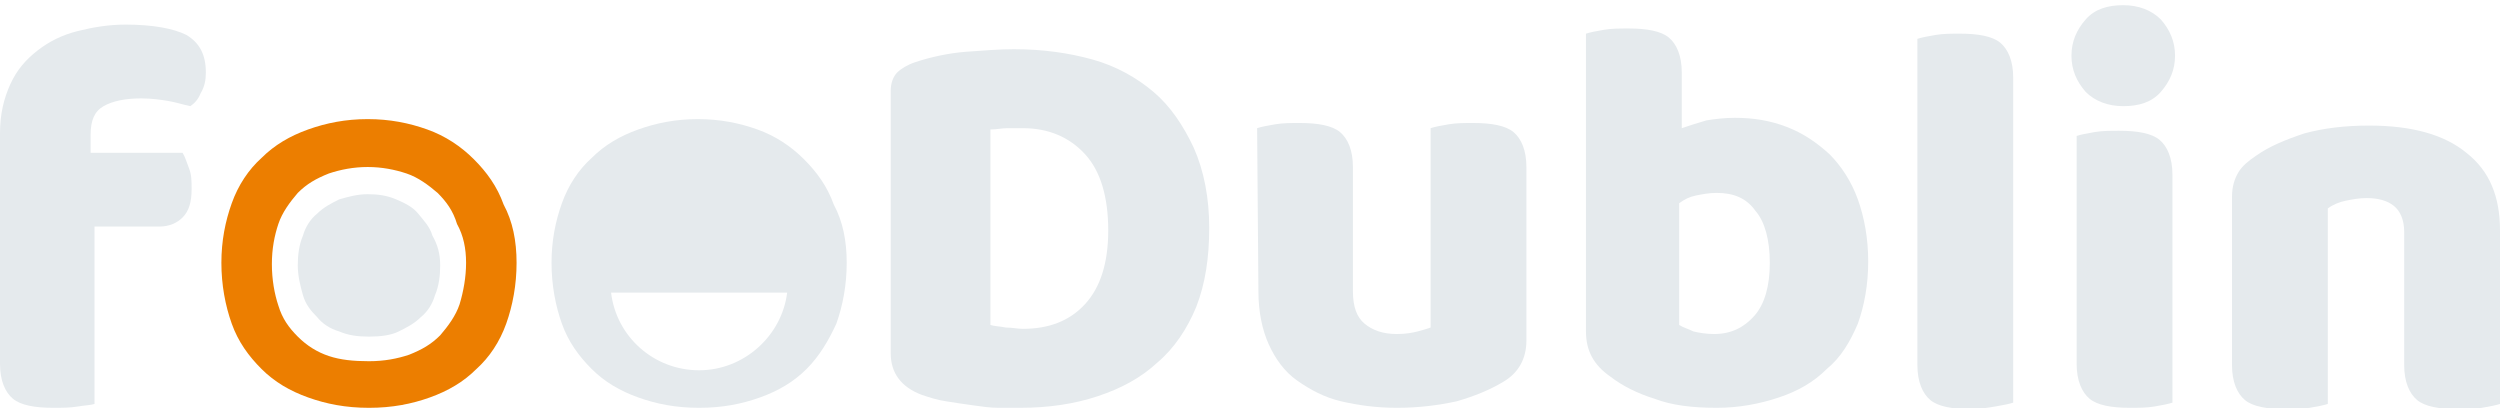
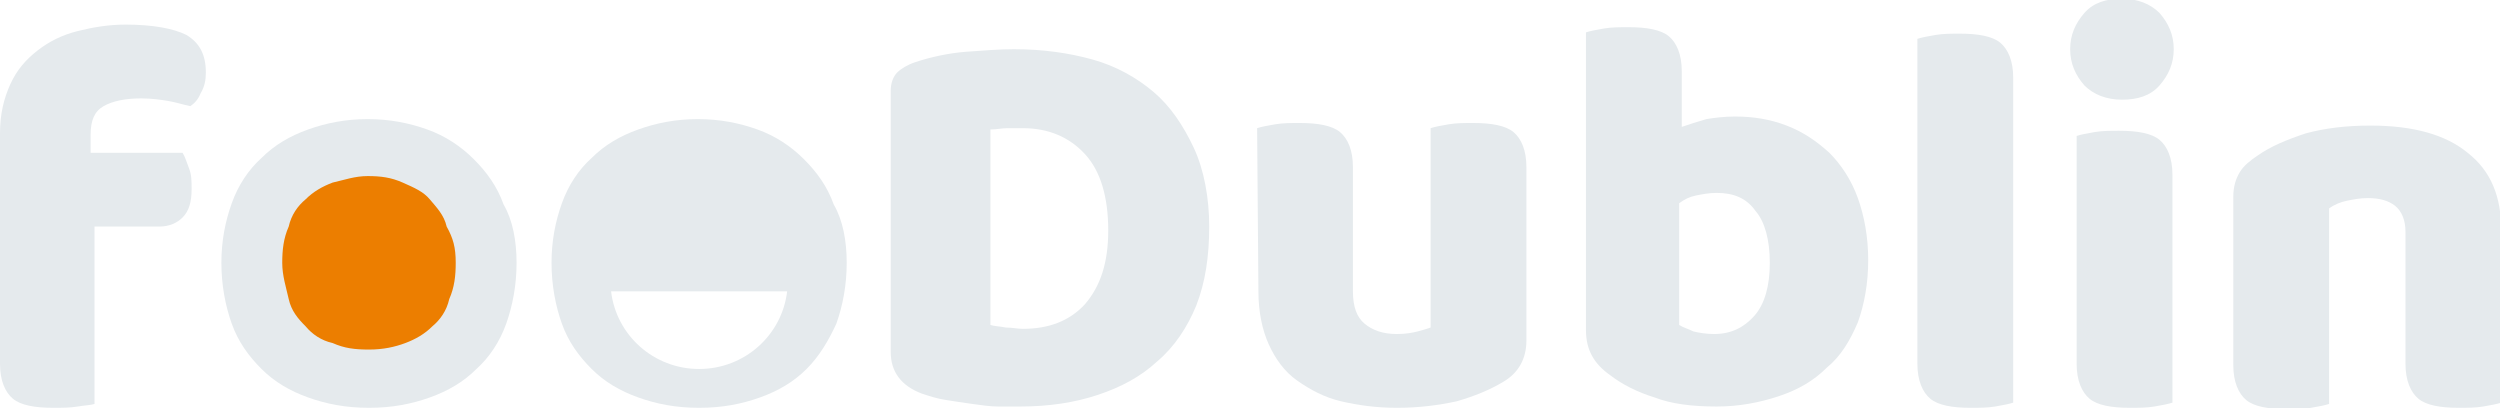
- <svg xmlns="http://www.w3.org/2000/svg" version="1.1" id="Layer_1" x="0px" y="0px" viewBox="-92.6 68.5 193.1 31.5" style="enable-background:new -92.6 68.5 193.1 31.5;" xml:space="preserve">
-   <path fill="#E5EAED" d="M-85.6,80.3h7.1c0.2,0.3,0.3,0.7,0.5,1.2c0.2,0.5,0.2,1,0.2,1.6c0,1-0.2,1.7-0.7,2.2c-0.4,0.4-1,0.7-1.8,0.7h-5  v13.7c-0.3,0.1-0.7,0.1-1.3,0.2s-1.2,0.1-1.9,0.1c-1.4,0-2.5-0.2-3.1-0.7s-1-1.4-1-2.7V78.8c0-1.5,0.3-2.7,0.8-3.8  c0.5-1.1,1.2-1.9,2.1-2.6s1.9-1.2,3.1-1.5s2.4-0.5,3.7-0.5c2.1,0,3.7,0.3,4.7,0.8c1,0.6,1.5,1.5,1.5,2.9c0,0.6-0.1,1.1-0.4,1.6  c-0.2,0.5-0.5,0.8-0.8,1c-0.5-0.1-1.1-0.3-1.7-0.4s-1.3-0.2-2.1-0.2c-1.2,0-2.2,0.2-2.9,0.6s-1,1.1-1,2.2  C-85.6,78.8-85.6,80.3-85.6,80.3z" />
-   <path fill="#E5EAED" d="M0.8,86.1c0,2.3-0.3,4.3-1,6.1c-0.7,1.7-1.7,3.2-3,4.3c-1.3,1.2-2.8,2-4.6,2.6c-1.8,0.6-3.8,0.9-6,0.9  c-0.5,0-1.1,0-1.7,0s-1.3-0.1-2-0.2s-1.4-0.2-2-0.3c-0.7-0.1-1.3-0.3-1.9-0.5c-1.6-0.6-2.4-1.7-2.4-3.2V75.5c0-0.6,0.2-1.1,0.5-1.4  s0.8-0.6,1.4-0.8c1.2-0.4,2.6-0.7,3.9-0.8c1.4-0.1,2.6-0.2,3.7-0.2c2.3,0,4.3,0.3,6.1,0.8c1.8,0.5,3.4,1.4,4.7,2.5  c1.3,1.1,2.3,2.6,3.1,4.3C0.4,81.7,0.8,83.8,0.8,86.1z M-7,86.3c0-2.6-0.6-4.6-1.8-5.9c-1.2-1.3-2.8-2-4.8-2c-0.4,0-0.8,0-1.2,0  c-0.4,0-0.8,0.1-1.3,0.1v15.1c0.3,0.1,0.7,0.1,1.2,0.2c0.5,0,0.9,0.1,1.3,0.1c2,0,3.6-0.6,4.8-1.9C-7.6,90.7-7,88.8-7,86.3z" />
-   <path fill="#E5EAED" d="M4.5,78.4c0.3-0.1,0.8-0.2,1.4-0.3C6.5,78,7.1,78,7.8,78c1.4,0,2.5,0.2,3.1,0.7s1,1.4,1,2.7V91  c0,1.2,0.3,2,0.9,2.5s1.4,0.8,2.5,0.8c0.7,0,1.2-0.1,1.6-0.2s0.7-0.2,1-0.3V78.4c0.3-0.1,0.8-0.2,1.4-0.3c0.6-0.1,1.2-0.1,1.9-0.1  c1.4,0,2.5,0.2,3.1,0.7s1,1.4,1,2.7v13.4c0,1.4-0.6,2.5-1.8,3.2c-1,0.6-2.2,1.1-3.6,1.5c-1.4,0.3-2.9,0.5-4.6,0.5  c-1.6,0-3-0.2-4.3-0.5s-2.4-0.9-3.4-1.6s-1.7-1.7-2.2-2.8C4.9,94,4.6,92.6,4.6,91L4.5,78.4L4.5,78.4z" />
-   <path fill="#E5EAED" d="M41.4,77.6c1.4,0,2.7,0.2,4,0.7s2.3,1.2,3.3,2.1c0.9,0.9,1.7,2.1,2.2,3.5s0.8,3,0.8,4.8s-0.3,3.4-0.8,4.8  c-0.6,1.4-1.3,2.6-2.4,3.5c-1,1-2.2,1.7-3.7,2.2S41.7,100,40,100c-1.9,0-3.5-0.2-4.8-0.7c-1.3-0.4-2.5-1-3.4-1.7  c-1.3-0.9-1.9-2-1.9-3.5v-23c0.3-0.1,0.8-0.2,1.4-0.3c0.6-0.1,1.2-0.1,1.9-0.1c1.4,0,2.5,0.2,3.1,0.7s1,1.4,1,2.7v4.3  c0.6-0.2,1.2-0.4,1.9-0.6C39.8,77.7,40.6,77.6,41.4,77.6z M40,83.4c-0.6,0-1.1,0.1-1.6,0.2s-0.9,0.3-1.3,0.6v9.4  c0.3,0.2,0.7,0.3,1.1,0.5c0.4,0.1,1,0.2,1.6,0.2c1.3,0,2.3-0.5,3.1-1.4s1.2-2.3,1.2-4.1c0-1.8-0.4-3.2-1.1-4  C42.3,83.8,41.3,83.4,40,83.4z" />
-   <path fill="#E5EAED" d="M59.6,100.1c-1.4,0-2.5-0.2-3.1-0.7s-1-1.4-1-2.7V71.5c0.3-0.1,0.8-0.2,1.4-0.3c0.6-0.1,1.2-0.1,1.9-0.1  c1.4,0,2.5,0.2,3.1,0.7s1,1.4,1,2.7v25.1c-0.3,0.1-0.8,0.2-1.4,0.3S60.3,100.1,59.6,100.1z" />
-   <path fill="#E5EAED" d="M67.4,72.8c0-1.1,0.4-2,1.1-2.8c0.7-0.8,1.7-1.1,2.9-1.1s2.2,0.4,2.9,1.1c0.7,0.8,1.1,1.7,1.1,2.8  c0,1.1-0.4,2-1.1,2.8c-0.7,0.8-1.7,1.1-2.9,1.1s-2.2-0.4-2.9-1.1C67.8,74.8,67.4,73.9,67.4,72.8z M67.8,79c0.3-0.1,0.8-0.2,1.4-0.3  c0.6-0.1,1.2-0.1,1.9-0.1c1.4,0,2.5,0.2,3.1,0.7s1,1.4,1,2.7v17.6c-0.3,0.1-0.8,0.2-1.4,0.3c-0.6,0.1-1.2,0.1-1.9,0.1  c-1.4,0-2.5-0.2-3.1-0.7s-1-1.4-1-2.7V79z" />
-   <path fill="#E5EAED" d="M100.5,99.7c-0.3,0.1-0.8,0.2-1.4,0.3c-0.6,0.1-1.2,0.1-1.9,0.1c-1.4,0-2.5-0.2-3.1-0.7s-1-1.4-1-2.7V86.4  c0-0.9-0.3-1.6-0.8-2c-0.5-0.4-1.2-0.6-2.1-0.6c-0.6,0-1.1,0.1-1.6,0.2c-0.5,0.1-1,0.3-1.4,0.6v15.1c-0.3,0.1-0.8,0.2-1.4,0.3  c-0.6,0.1-1.2,0.1-1.9,0.1c-1.4,0-2.5-0.2-3.1-0.7s-1-1.4-1-2.7v-13c0-0.8,0.2-1.4,0.5-1.9s0.8-0.9,1.4-1.3c1-0.7,2.2-1.2,3.7-1.7  c1.5-0.4,3.1-0.6,5-0.6c3.3,0,5.8,0.7,7.5,2.1c1.8,1.4,2.6,3.4,2.6,6V99.7z" />
-   <path fill="#E5EAED" d="M-28.2,84.3c-0.5-1.4-1.3-2.5-2.3-3.5s-2.2-1.8-3.6-2.3c-1.4-0.5-2.9-0.8-4.6-0.8s-3.2,0.3-4.6,0.8  c-1.4,0.5-2.6,1.2-3.6,2.2c-1,0.9-1.8,2.1-2.3,3.5c-0.5,1.4-0.8,2.9-0.8,4.6s0.3,3.3,0.8,4.7c0.5,1.4,1.3,2.5,2.3,3.5  s2.2,1.7,3.6,2.2c1.4,0.5,2.9,0.8,4.7,0.8s3.3-0.3,4.7-0.8c1.4-0.5,2.6-1.2,3.6-2.2s1.7-2.2,2.3-3.5c0.5-1.4,0.8-3,0.8-4.7  S-27.5,85.6-28.2,84.3z M-38.6,97.1c-3.5,0-6.4-2.6-6.8-6h13.6C-32.2,94.4-35.1,97.1-38.6,97.1z" />
-   <path fill="#EC7E00" d="M-53.7,84.3c-0.5-1.4-1.3-2.5-2.3-3.5s-2.2-1.8-3.6-2.3c-1.4-0.5-2.9-0.8-4.6-0.8s-3.2,0.3-4.6,0.8  c-1.4,0.5-2.6,1.2-3.6,2.2c-1,0.9-1.8,2.1-2.3,3.5c-0.5,1.4-0.8,2.9-0.8,4.6s0.3,3.3,0.8,4.7c0.5,1.4,1.3,2.5,2.3,3.5  s2.2,1.7,3.6,2.2c1.4,0.5,2.9,0.8,4.7,0.8c1.8,0,3.3-0.3,4.7-0.8c1.4-0.5,2.6-1.2,3.6-2.2c1-0.9,1.8-2.1,2.3-3.5  c0.5-1.4,0.8-3,0.8-4.7S-53,85.6-53.7,84.3z M-67.2,96c-0.9-0.3-1.7-0.8-2.4-1.5c-0.7-0.7-1.2-1.4-1.5-2.4c-0.3-0.9-0.5-2-0.5-3.2  s0.2-2.2,0.5-3.1c0.3-0.9,0.9-1.7,1.5-2.4c0.7-0.7,1.4-1.1,2.4-1.5c0.9-0.3,1.9-0.5,3-0.5c1.1,0,2.1,0.2,3,0.5  c0.9,0.3,1.7,0.9,2.4,1.5c0.7,0.7,1.2,1.4,1.5,2.4c0.5,0.9,0.7,1.9,0.7,3s-0.2,2.2-0.5,3.2c-0.3,0.9-0.9,1.7-1.5,2.4  c-0.7,0.7-1.4,1.1-2.4,1.5c-0.9,0.3-1.9,0.5-3.1,0.5S-66.3,96.3-67.2,96z" />
-   <path fill="#E5EAED" d="M-58.6,89c0,0.8-0.1,1.6-0.4,2.3c-0.2,0.7-0.6,1.3-1.1,1.7c-0.5,0.5-1.1,0.8-1.7,1.1s-1.4,0.4-2.3,0.4  c-0.9,0-1.6-0.1-2.3-0.4c-0.7-0.2-1.3-0.6-1.7-1.1c-0.5-0.5-0.9-1-1.1-1.7c-0.2-0.7-0.4-1.5-0.4-2.3c0-0.8,0.1-1.6,0.4-2.3  c0.2-0.7,0.6-1.3,1.1-1.7c0.5-0.5,1.1-0.8,1.7-1.1c0.7-0.2,1.4-0.4,2.2-0.4c0.8,0,1.5,0.1,2.2,0.4s1.3,0.6,1.7,1.1s0.9,1,1.1,1.7  C-58.8,87.4-58.6,88.1-58.6,89z" />
+ <svg xmlns="http://www.w3.org/2000/svg" version="1.1" id="Layer_1" x="0px" y="0px" viewBox="-52 35.5 193.1 31.5" style="enable-background:new -52 35.5 193.1 31.5;" xml:space="preserve">
+   <style type="text/css">
+ 	.st0{fill:#E5EAED;}
+ 	.st1{fill:#EC7E00;}
+ </style>
+   <path class="st0" d="M-45,47.3h7.1c0.2,0.3,0.3,0.7,0.5,1.2s0.2,1,0.2,1.6c0,1-0.2,1.7-0.7,2.2c-0.4,0.4-1,0.7-1.8,0.7h-5v13.7  c-0.3,0.1-0.7,0.1-1.3,0.2s-1.2,0.1-1.9,0.1c-1.4,0-2.5-0.2-3.1-0.7s-1-1.4-1-2.7V45.8c0-1.5,0.3-2.7,0.8-3.8s1.2-1.9,2.1-2.6  s1.9-1.2,3.1-1.5s2.4-0.5,3.7-0.5c2.1,0,3.7,0.3,4.7,0.8c1,0.6,1.5,1.5,1.5,2.9c0,0.6-0.1,1.1-0.4,1.6c-0.2,0.5-0.5,0.8-0.8,1  c-0.5-0.1-1.1-0.3-1.7-0.4s-1.3-0.2-2.1-0.2c-1.2,0-2.2,0.2-2.9,0.6s-1,1.1-1,2.2C-45,45.8-45,47.3-45,47.3z" />
+   <path class="st0" d="M41.4,53c0,2.3-0.3,4.3-1,6.1c-0.7,1.7-1.7,3.2-3,4.3c-1.3,1.2-2.8,2-4.6,2.6c-1.8,0.6-3.8,0.9-6,0.9  c-0.5,0-1.1,0-1.7,0s-1.3-0.1-2-0.2s-1.4-0.2-2-0.3c-0.7-0.1-1.3-0.3-1.9-0.5c-1.6-0.6-2.4-1.7-2.4-3.2V42.5c0-0.6,0.2-1.1,0.5-1.4  s0.8-0.6,1.4-0.8c1.2-0.4,2.6-0.7,3.9-0.8c1.4-0.1,2.6-0.2,3.7-0.2c2.3,0,4.3,0.3,6.1,0.8c1.8,0.5,3.4,1.4,4.7,2.5s2.3,2.6,3.1,4.3  C41,48.6,41.4,50.8,41.4,53z M33.6,53.3c0-2.6-0.6-4.6-1.8-5.9c-1.2-1.3-2.8-2-4.8-2c-0.4,0-0.8,0-1.2,0c-0.4,0-0.8,0.1-1.3,0.1  v15.1c0.3,0.1,0.7,0.1,1.2,0.2c0.5,0,0.9,0.1,1.3,0.1c2,0,3.6-0.6,4.8-1.9C33,57.6,33.6,55.8,33.6,53.3z" />
+   <path class="st0" d="M45.1,45.4c0.3-0.1,0.8-0.2,1.4-0.3c0.6-0.1,1.2-0.1,1.9-0.1c1.4,0,2.5,0.2,3.1,0.7s1,1.4,1,2.7V58  c0,1.2,0.3,2,0.9,2.5s1.4,0.8,2.5,0.8c0.7,0,1.2-0.1,1.6-0.2c0.4-0.1,0.7-0.2,1-0.3V45.4c0.3-0.1,0.8-0.2,1.4-0.3  c0.6-0.1,1.2-0.1,1.9-0.1c1.4,0,2.5,0.2,3.1,0.7s1,1.4,1,2.7v13.4c0,1.4-0.6,2.5-1.8,3.2c-1,0.6-2.2,1.1-3.6,1.5  c-1.4,0.3-2.9,0.5-4.6,0.5c-1.6,0-3-0.2-4.3-0.5s-2.4-0.9-3.4-1.6s-1.7-1.7-2.2-2.8s-0.8-2.5-0.8-4.1L45.1,45.4L45.1,45.4z" />
+   <path class="st0" d="M82,44.5c1.4,0,2.7,0.2,4,0.7s2.3,1.2,3.3,2.1c0.9,0.9,1.7,2.1,2.2,3.5s0.8,3,0.8,4.8S92,59,91.5,60.4  c-0.6,1.4-1.3,2.6-2.4,3.5c-1,1-2.2,1.7-3.7,2.2s-3.1,0.8-4.8,0.8c-1.9,0-3.5-0.2-4.8-0.7c-1.3-0.4-2.5-1-3.4-1.7  c-1.3-0.9-1.9-2-1.9-3.5V38c0.3-0.1,0.8-0.2,1.4-0.3s1.2-0.1,1.9-0.1c1.4,0,2.5,0.2,3.1,0.7s1,1.4,1,2.7v4.3  c0.6-0.2,1.2-0.4,1.9-0.6C80.4,44.6,81.2,44.5,82,44.5z M80.6,50.4c-0.6,0-1.1,0.1-1.6,0.2s-0.9,0.3-1.3,0.6v9.4  c0.3,0.2,0.7,0.3,1.1,0.5c0.4,0.1,1,0.2,1.6,0.2c1.3,0,2.3-0.5,3.1-1.4c0.8-0.9,1.2-2.3,1.2-4.1s-0.4-3.2-1.1-4  C82.9,50.8,81.9,50.4,80.6,50.4z" />
+   <path class="st0" d="M100.2,67c-1.4,0-2.5-0.2-3.1-0.7s-1-1.4-1-2.7V38.5c0.3-0.1,0.8-0.2,1.4-0.3s1.2-0.1,1.9-0.1  c1.4,0,2.5,0.2,3.1,0.7s1,1.4,1,2.7v25.1c-0.3,0.1-0.8,0.2-1.4,0.3S100.9,67,100.2,67z" />
+   <path class="st0" d="M108.4,46c0.3-0.1,0.8-0.2,1.4-0.3s1.2-0.1,1.9-0.1c1.4,0,2.5,0.2,3.1,0.7s1,1.4,1,2.7v17.6  c-0.3,0.1-0.8,0.2-1.4,0.3c-0.6,0.1-1.2,0.1-1.9,0.1c-1.4,0-2.5-0.2-3.1-0.7s-1-1.4-1-2.7V46z" />
+   <path class="st0" d="M141.2,66.6c-0.3,0.1-0.8,0.2-1.4,0.3c-0.6,0.1-1.2,0.1-1.9,0.1c-1.4,0-2.5-0.2-3.1-0.7s-1-1.4-1-2.7V53.4  c0-0.9-0.3-1.6-0.8-2s-1.2-0.6-2.1-0.6c-0.6,0-1.1,0.1-1.6,0.2s-1,0.3-1.4,0.6v15.1c-0.3,0.1-0.8,0.2-1.4,0.3  c-0.6,0.1-1.2,0.1-1.9,0.1c-1.4,0-2.5-0.2-3.1-0.7s-1-1.4-1-2.7v-13c0-0.8,0.2-1.4,0.5-1.9s0.8-0.9,1.4-1.3c1-0.7,2.2-1.2,3.7-1.7  c1.5-0.4,3.1-0.6,5-0.6c3.3,0,5.8,0.7,7.5,2.1c1.8,1.4,2.6,3.4,2.6,6C141.2,53.3,141.2,66.6,141.2,66.6z" />
+   <path class="st0" d="M12.4,51.3c-0.5-1.4-1.3-2.5-2.3-3.5S7.9,46,6.5,45.5s-2.9-0.8-4.6-0.8s-3.2,0.3-4.6,0.8s-2.6,1.2-3.6,2.2  c-1,0.9-1.8,2.1-2.3,3.5s-0.8,2.9-0.8,4.6s0.3,3.3,0.8,4.7S-7.3,63-6.3,64c1,1,2.2,1.7,3.6,2.2S0.2,67,2,67s3.3-0.3,4.7-0.8  S9.3,65,10.3,64s1.7-2.2,2.3-3.5c0.5-1.4,0.8-3,0.8-4.7S13.1,52.5,12.4,51.3z M2,64c-3.5,0-6.4-2.6-6.8-6H8.8C8.4,61.4,5.5,64,2,64z  " />
+   <path class="st0" d="M-13.1,51.3c-0.5-1.4-1.3-2.5-2.3-3.5c-1-1-2.2-1.8-3.6-2.3s-2.9-0.8-4.6-0.8s-3.2,0.3-4.6,0.8  s-2.6,1.2-3.6,2.2c-1,0.9-1.8,2.1-2.3,3.5s-0.8,2.9-0.8,4.6s0.3,3.3,0.8,4.7s1.3,2.5,2.3,3.5c1,1,2.2,1.7,3.6,2.2s2.9,0.8,4.7,0.8  s3.3-0.3,4.7-0.8s2.6-1.2,3.6-2.2c1-0.9,1.8-2.1,2.3-3.5s0.8-3,0.8-4.7S-12.4,52.5-13.1,51.3z" />
+   <path class="st1" d="M-16.8,55.8c0,1-0.1,1.9-0.5,2.8c-0.2,0.9-0.7,1.6-1.3,2.1c-0.6,0.6-1.3,1-2.1,1.3s-1.7,0.5-2.8,0.5  c-1.1,0-1.9-0.1-2.8-0.5c-0.9-0.2-1.6-0.7-2.1-1.3c-0.6-0.6-1.1-1.2-1.3-2.1c-0.2-0.9-0.5-1.8-0.5-2.8s0.1-1.9,0.5-2.8  c0.2-0.9,0.7-1.6,1.3-2.1c0.6-0.6,1.3-1,2.1-1.3c0.9-0.2,1.7-0.5,2.7-0.5c1,0,1.8,0.1,2.7,0.5c0.9,0.4,1.6,0.7,2.1,1.3  c0.5,0.6,1.1,1.2,1.3,2.1C-17,53.9-16.8,54.6-16.8,55.8z" />
+   <path class="st0" d="M107.9,39.3c0-1.1,0.4-2,1.1-2.8s1.7-1.1,2.9-1.1s2.2,0.4,2.9,1.1c0.7,0.8,1.1,1.7,1.1,2.8s-0.4,2-1.1,2.8  s-1.7,1.1-2.9,1.1s-2.2-0.4-2.9-1.1C108.3,41.3,107.9,40.4,107.9,39.3z" />
</svg>
